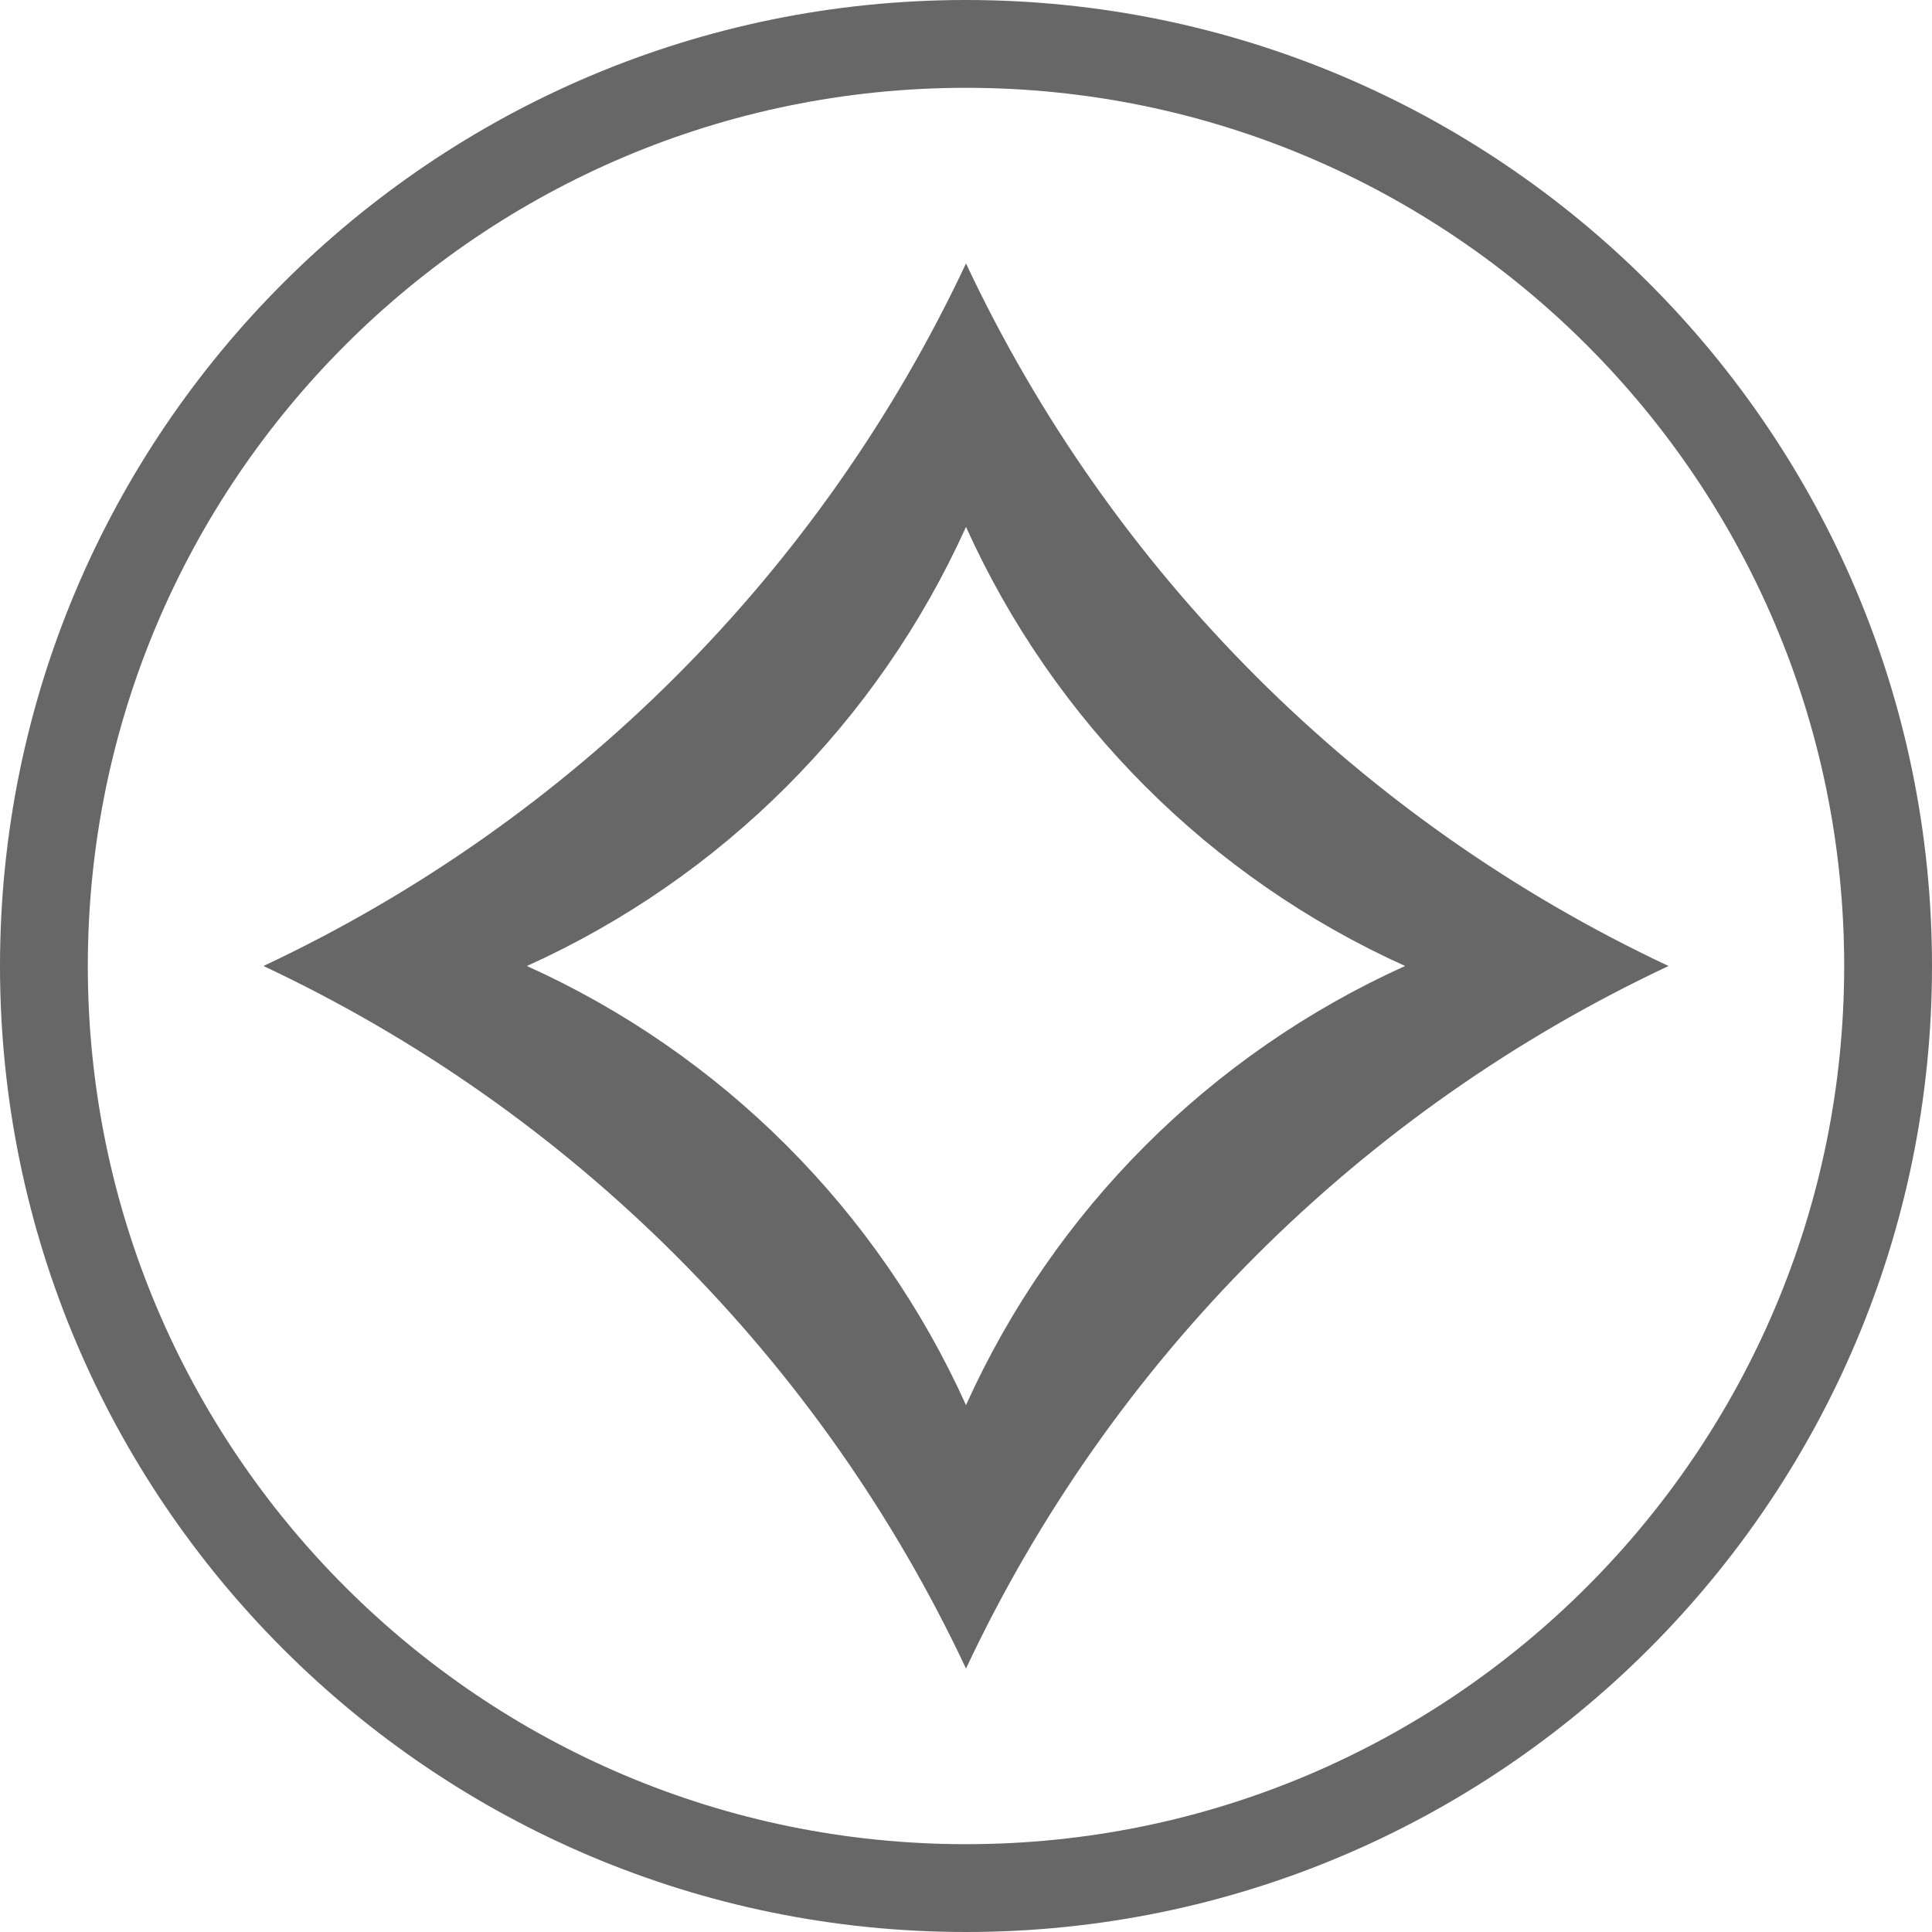
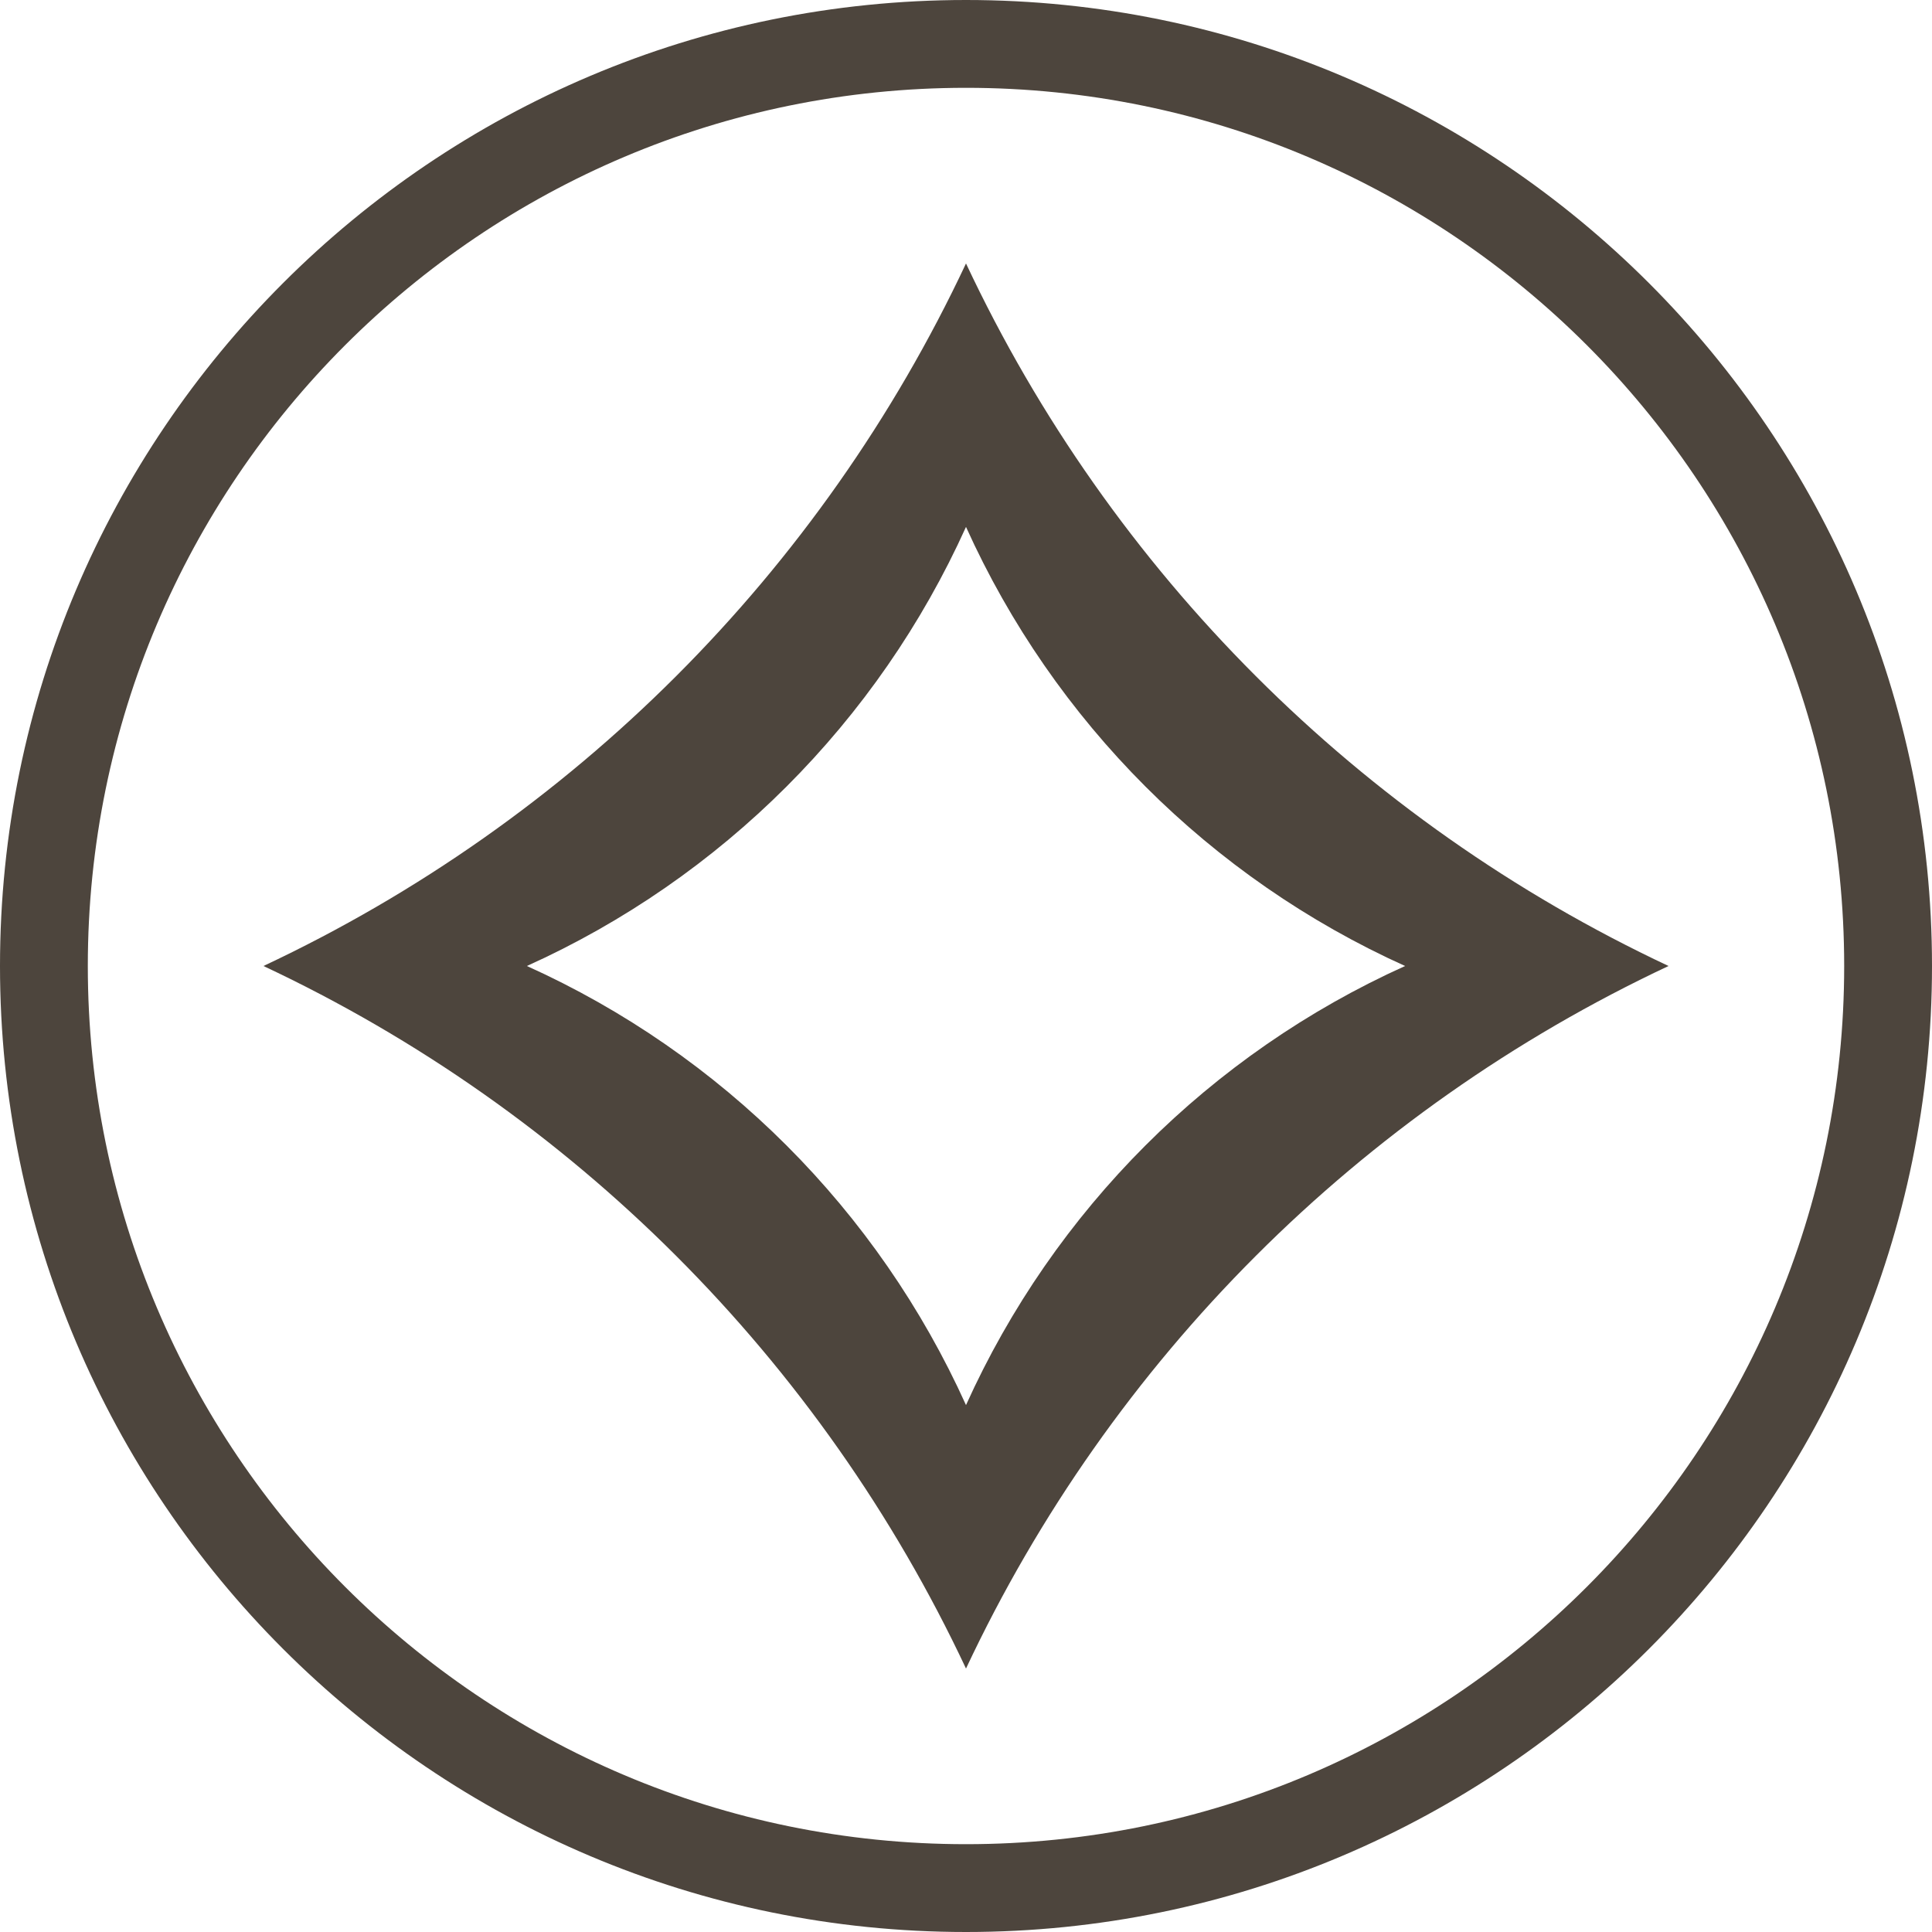
<svg xmlns="http://www.w3.org/2000/svg" width="100%" height="100%" viewBox="0 0 660 660" version="1.1" xml:space="preserve" style="fill-rule:evenodd;clip-rule:evenodd;stroke-linejoin:round;stroke-miterlimit:2;">
  <g transform="matrix(1,0,0,1,30,30)">
-     <path d="M300,-30C117.868,-30 -30,117.868 -30,300C-30,482.132 117.868,630 300,630C482.132,630 630,482.132 630,300C630,117.868 482.132,-30 300,-30ZM300,0C465.575,0 600,134.425 600,300C600,465.575 465.575,600 300,600C134.425,600 0,465.575 0,300C0,134.425 134.425,0 300,0Z" style="fill:rgb(103,103,103);" />
+     <path d="M300,-30C117.868,-30 -30,117.868 -30,300C-30,482.132 117.868,630 300,630C482.132,630 630,482.132 630,300C630,117.868 482.132,-30 300,-30ZM300,0C465.575,0 600,134.425 600,300C600,465.575 465.575,600 300,600C134.425,600 0,465.575 0,300C0,134.425 134.425,0 300,0Z" style="fill:rgb(77,69,61);" />
  </g>
  <g transform="matrix(1,0,0,1,30,30)">
-     <path d="M300,60C349.558,165.512 434.488,250.442 540,300C434.488,349.558 349.558,434.488 300,540C250.442,434.488 165.512,349.558 60,300C165.512,250.442 250.442,165.512 300,60M300,150C269.944,216.581 216.581,269.944 150,300C216.581,330.056 269.944,383.419 300,450C330.056,383.419 383.419,330.056 450,300C383.419,269.944 330.056,216.581 300,150" style="fill:rgb(103,103,103);fill-rule:nonzero;" />
+     <path d="M300,60C349.558,165.512 434.488,250.442 540,300C434.488,349.558 349.558,434.488 300,540C250.442,434.488 165.512,349.558 60,300C165.512,250.442 250.442,165.512 300,60M300,150C269.944,216.581 216.581,269.944 150,300C216.581,330.056 269.944,383.419 300,450C330.056,383.419 383.419,330.056 450,300C383.419,269.944 330.056,216.581 300,150" style="fill:rgb(77,69,61);fill-rule:nonzero;" />
  </g>
</svg>
